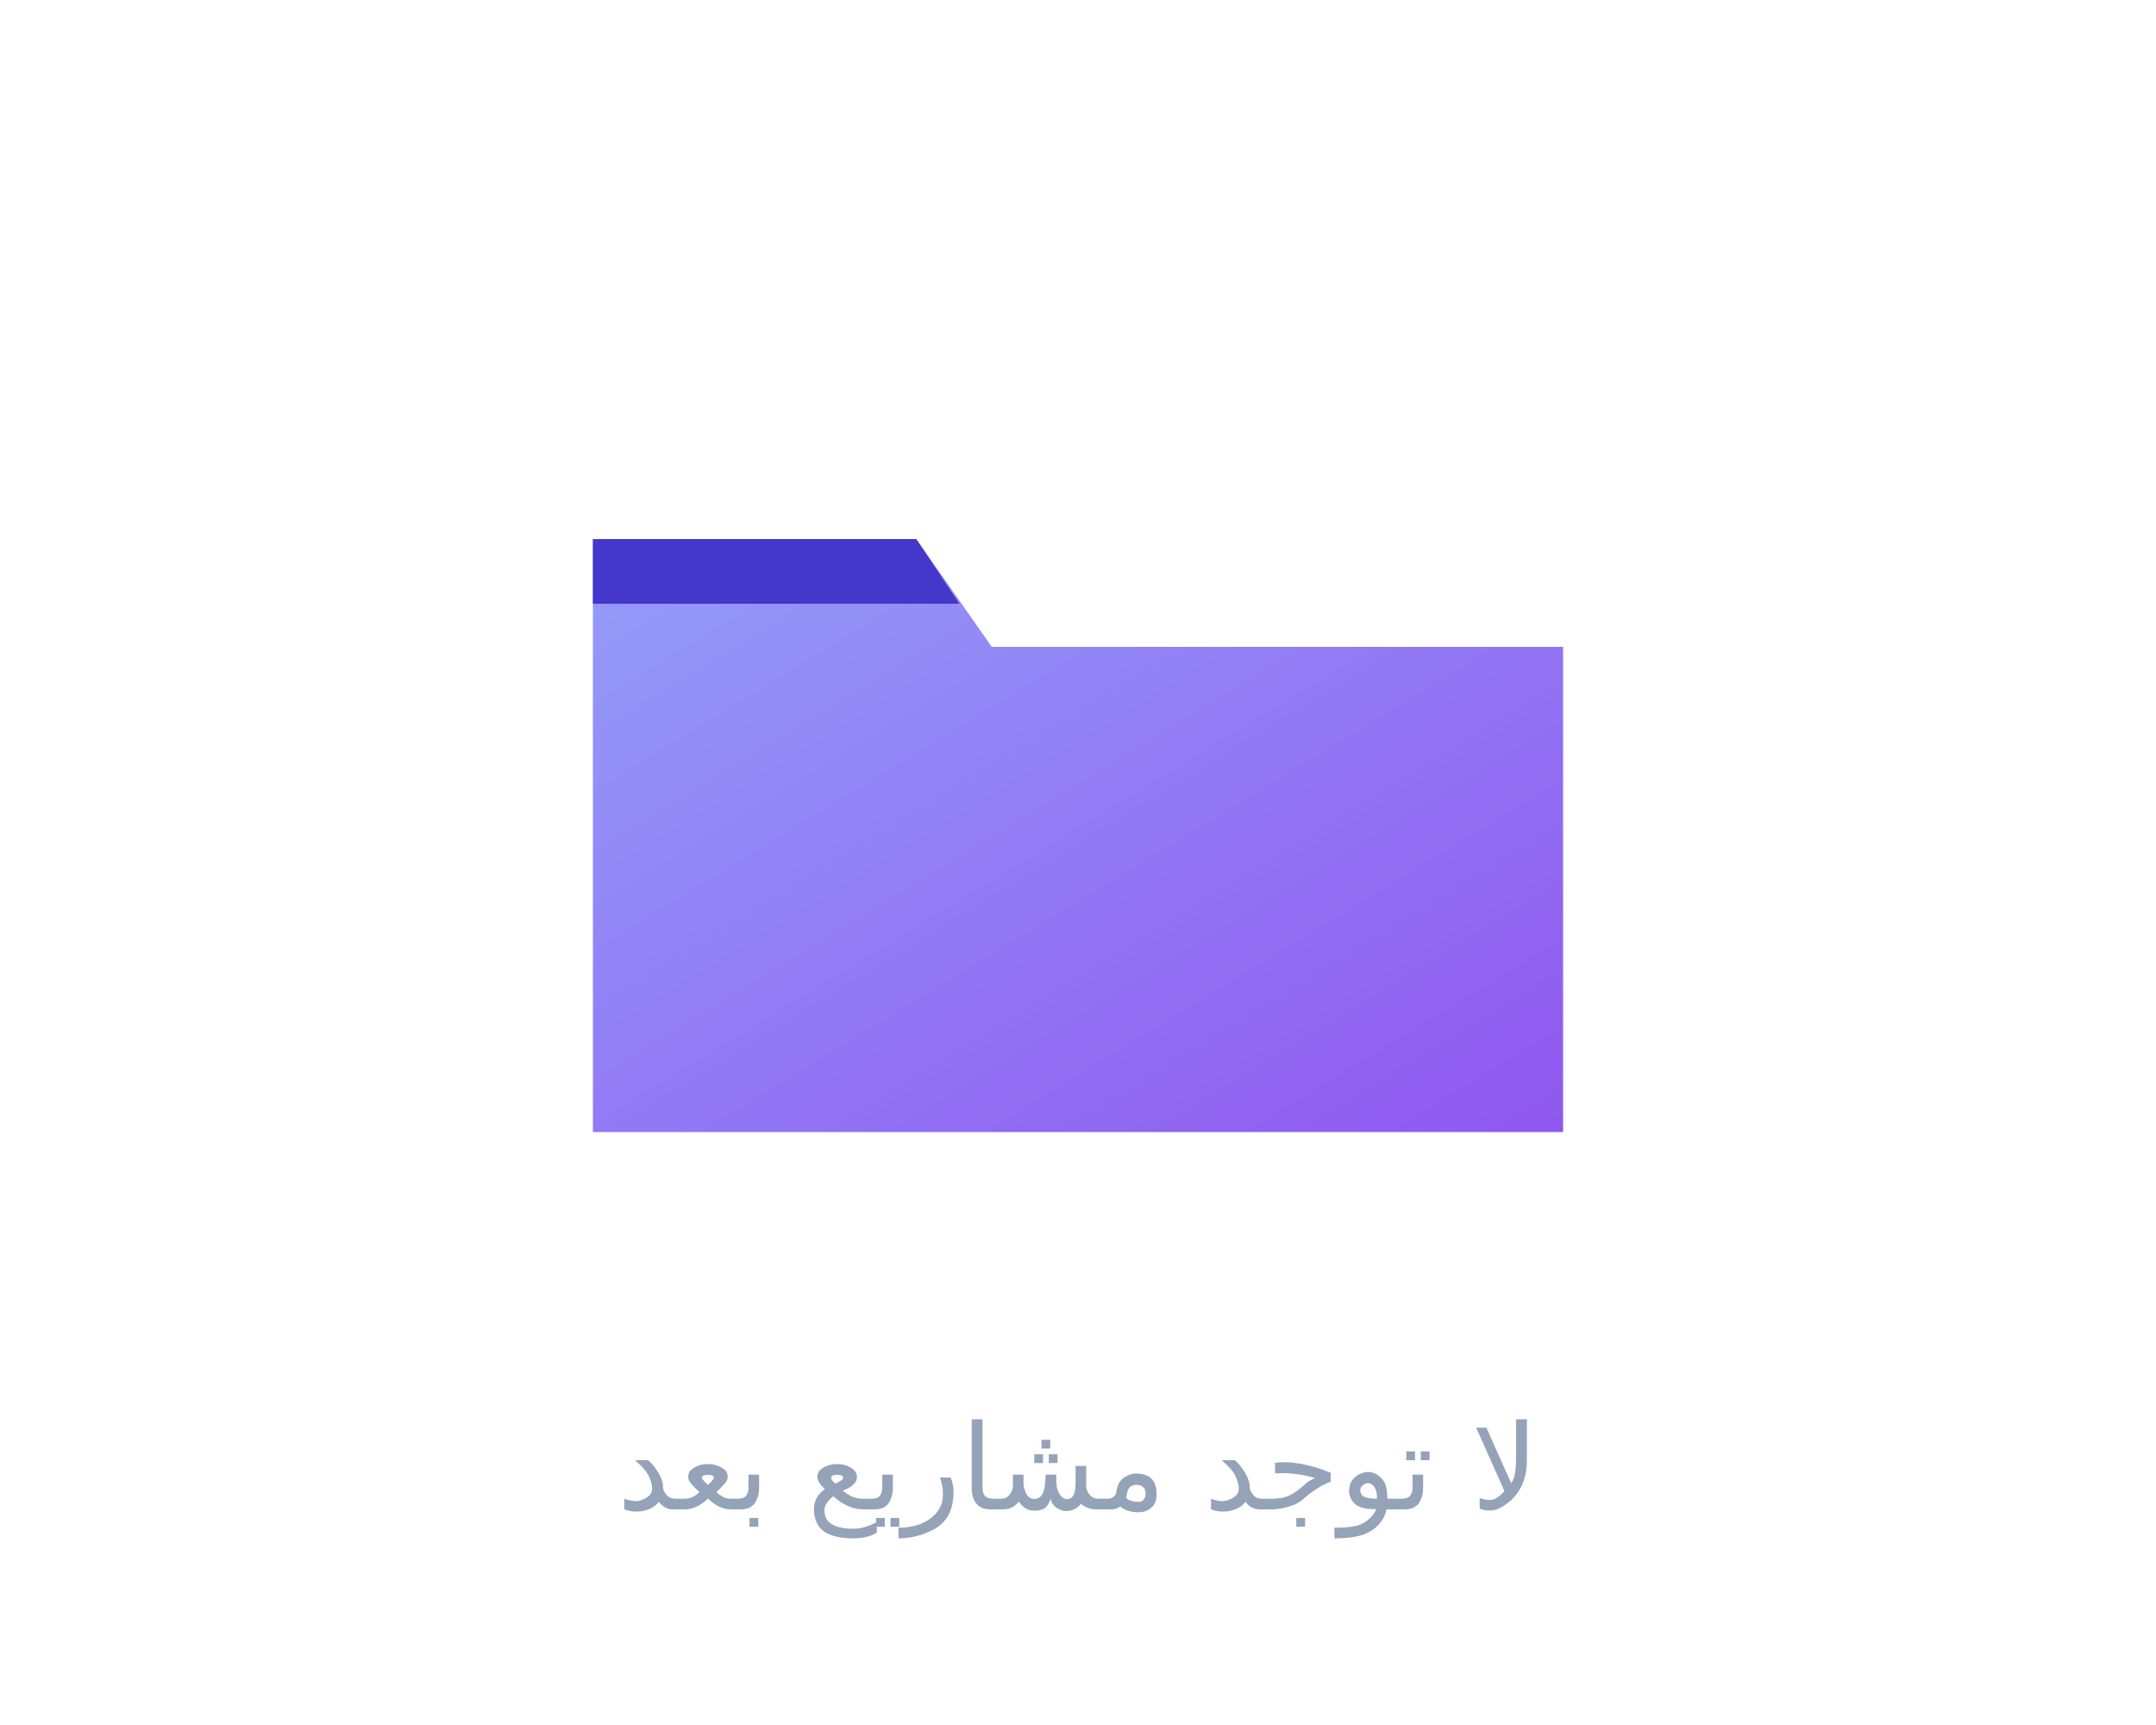
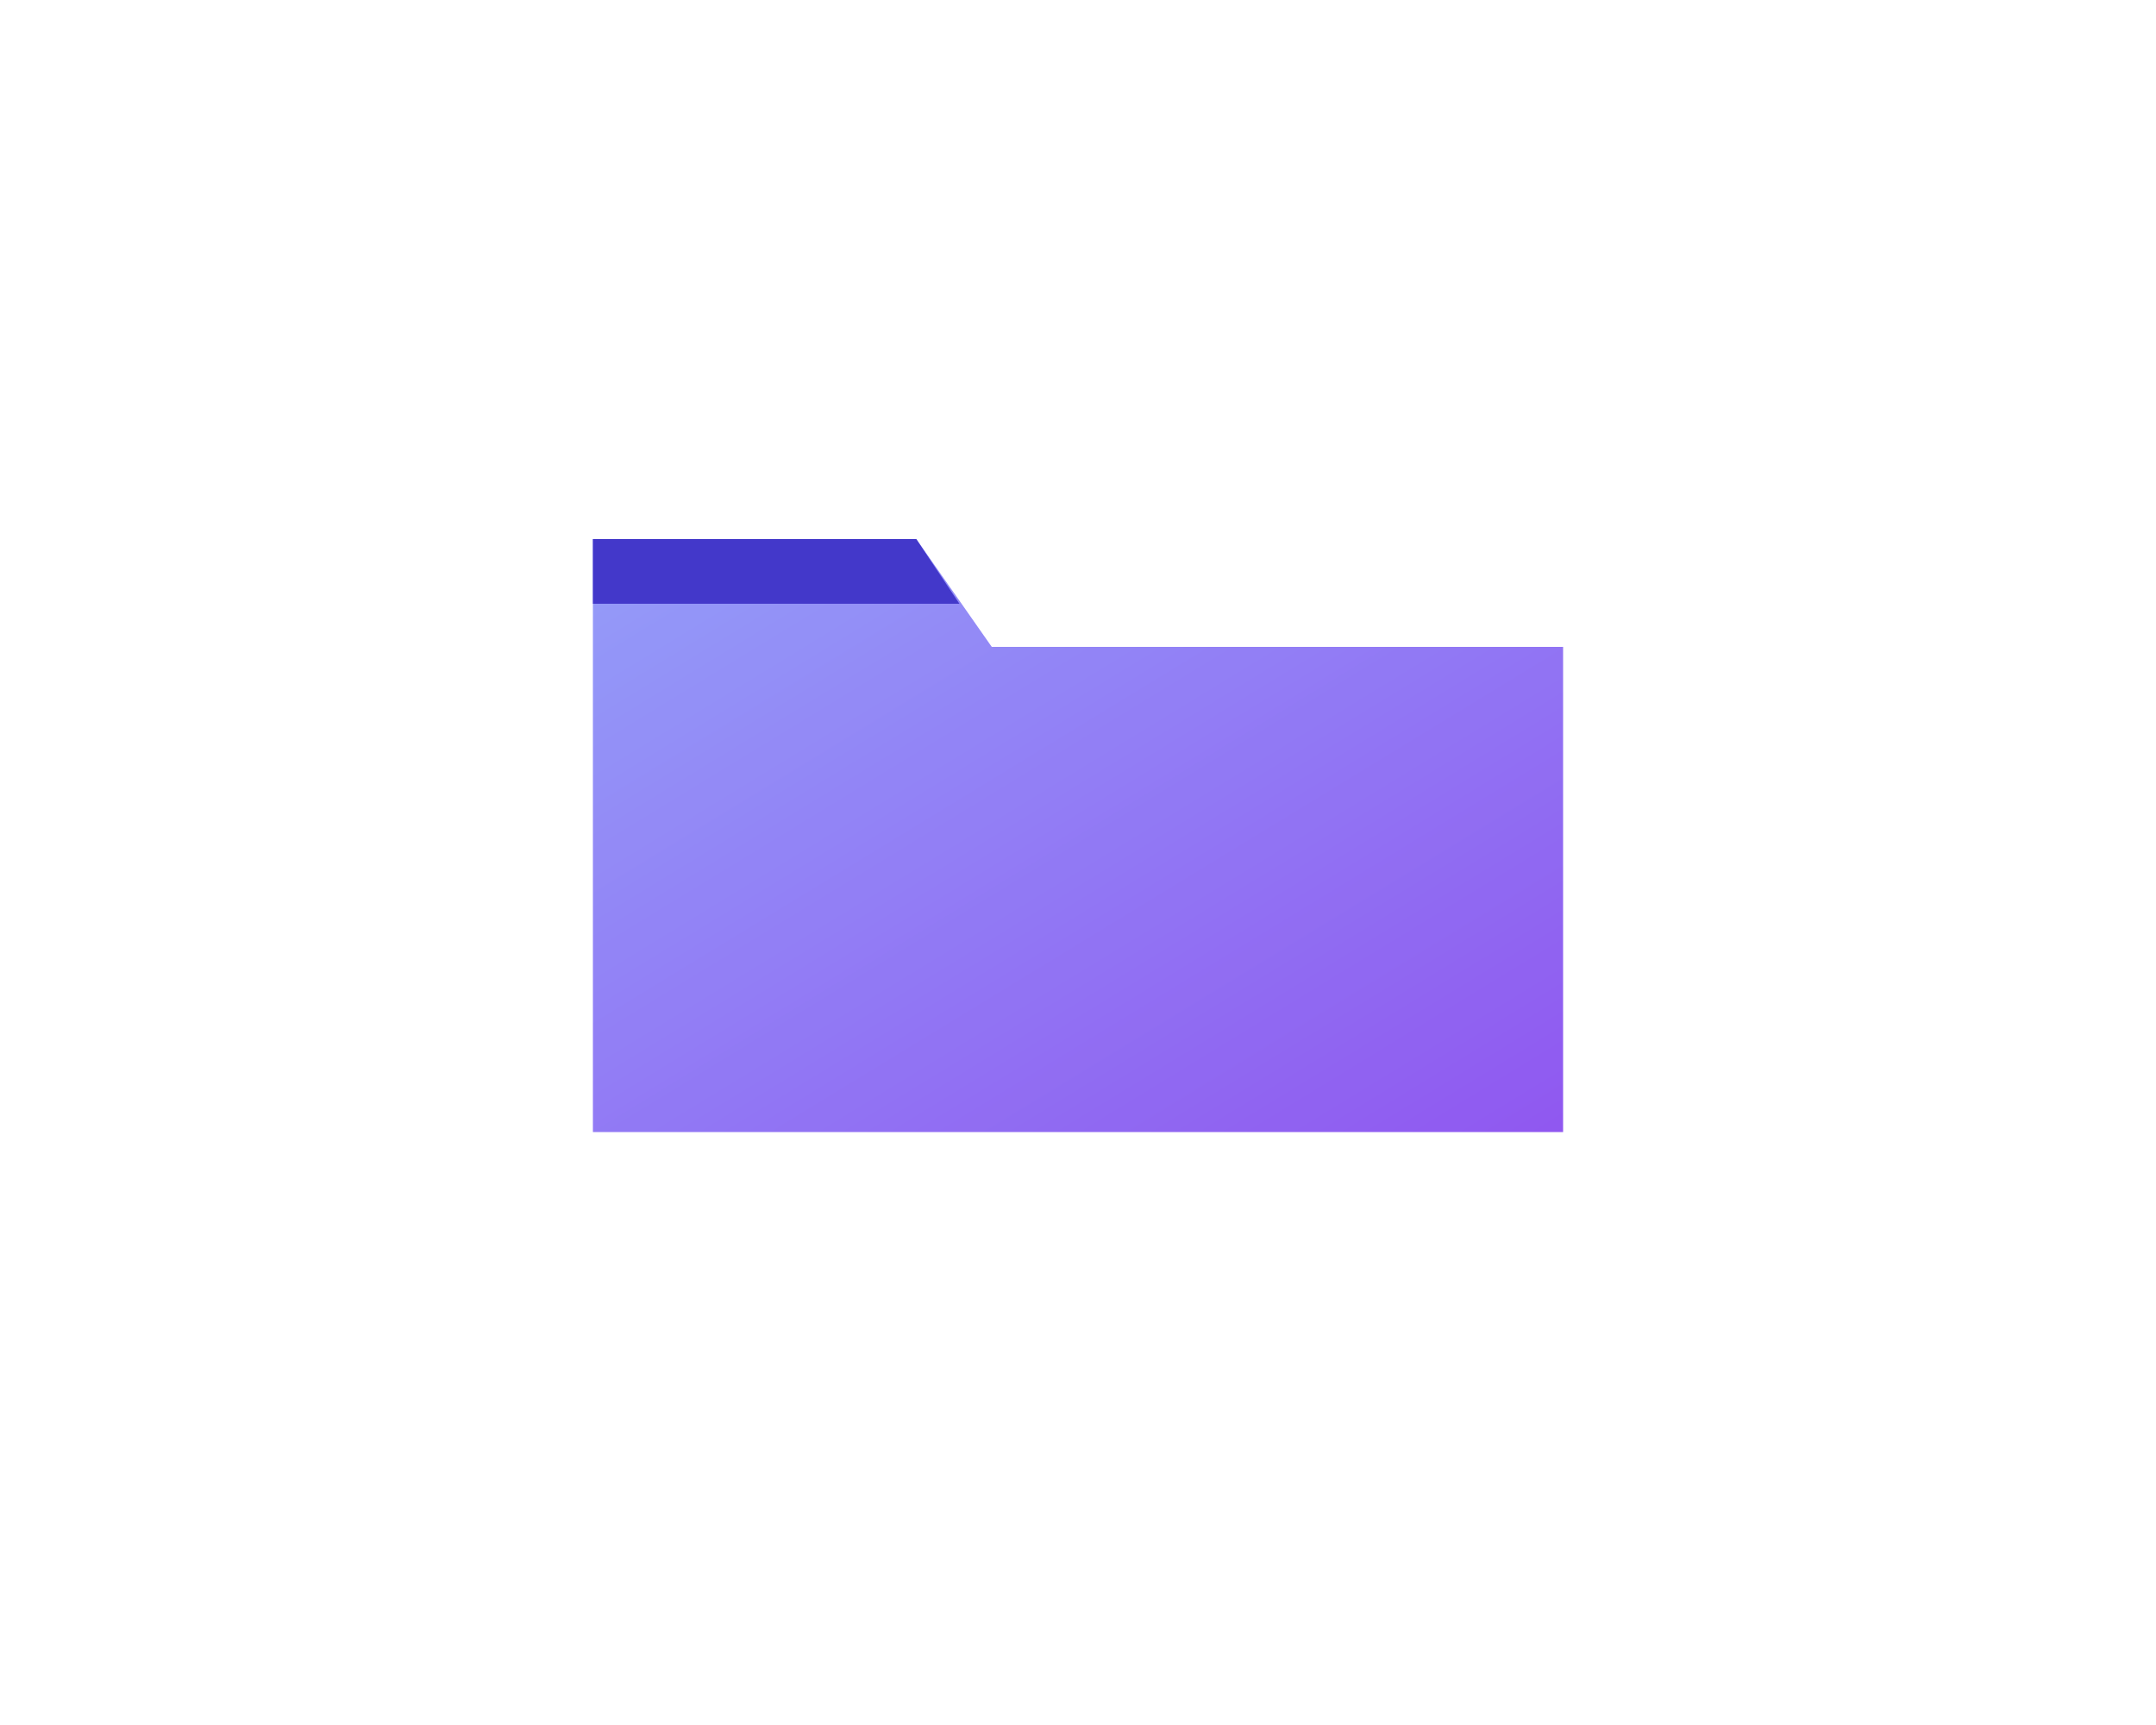
<svg xmlns="http://www.w3.org/2000/svg" viewBox="0 0 200 160" width="200" height="160">
  <defs>
    <linearGradient id="najeGrad" x1="0%" y1="0%" x2="100%" y2="100%">
      <stop offset="0%" stop-color="#818cf8" />
      <stop offset="100%" stop-color="#7c3aed" />
    </linearGradient>
    <linearGradient id="najeGold" x1="0%" y1="0%" x2="100%" y2="100%">
      <stop offset="0%" stop-color="#fcd34d" />
      <stop offset="100%" stop-color="#f59e0b" />
    </linearGradient>
    <filter id="najeGlow" x="-50%" y="-50%" width="200%" height="200%">
      <feDropShadow dx="0" dy="1.5" stdDeviation="1.8" flood-color="#4338ca" flood-opacity="0.55" />
    </filter>
  </defs>
  <g transform="translate(100,80)">
    <path d="M-45,-30 L-15,-30 L-8,-20 L45,-20 L45,25 L-45,25 Z" fill="url(#najeGrad)" opacity="0.85" />
    <path d="M-45,-30 L-15,-30 L-11,-24 L-45,-24 Z" fill="#4338ca" />
    <line x1="-25" y1="0" x2="25" y2="0" stroke="url(#najeGold)" stroke-width="4" stroke-linecap="round" />
    <line x1="-25" y1="10" x2="10" y2="10" stroke="url(#najeGold)" stroke-width="4" stroke-linecap="round" opacity="0.6" />
  </g>
-   <text x="100" y="140" text-anchor="middle" font-family="sans-serif" font-size="11" fill="#94a3b8">لا توجد مشاريع بعد</text>
</svg>
